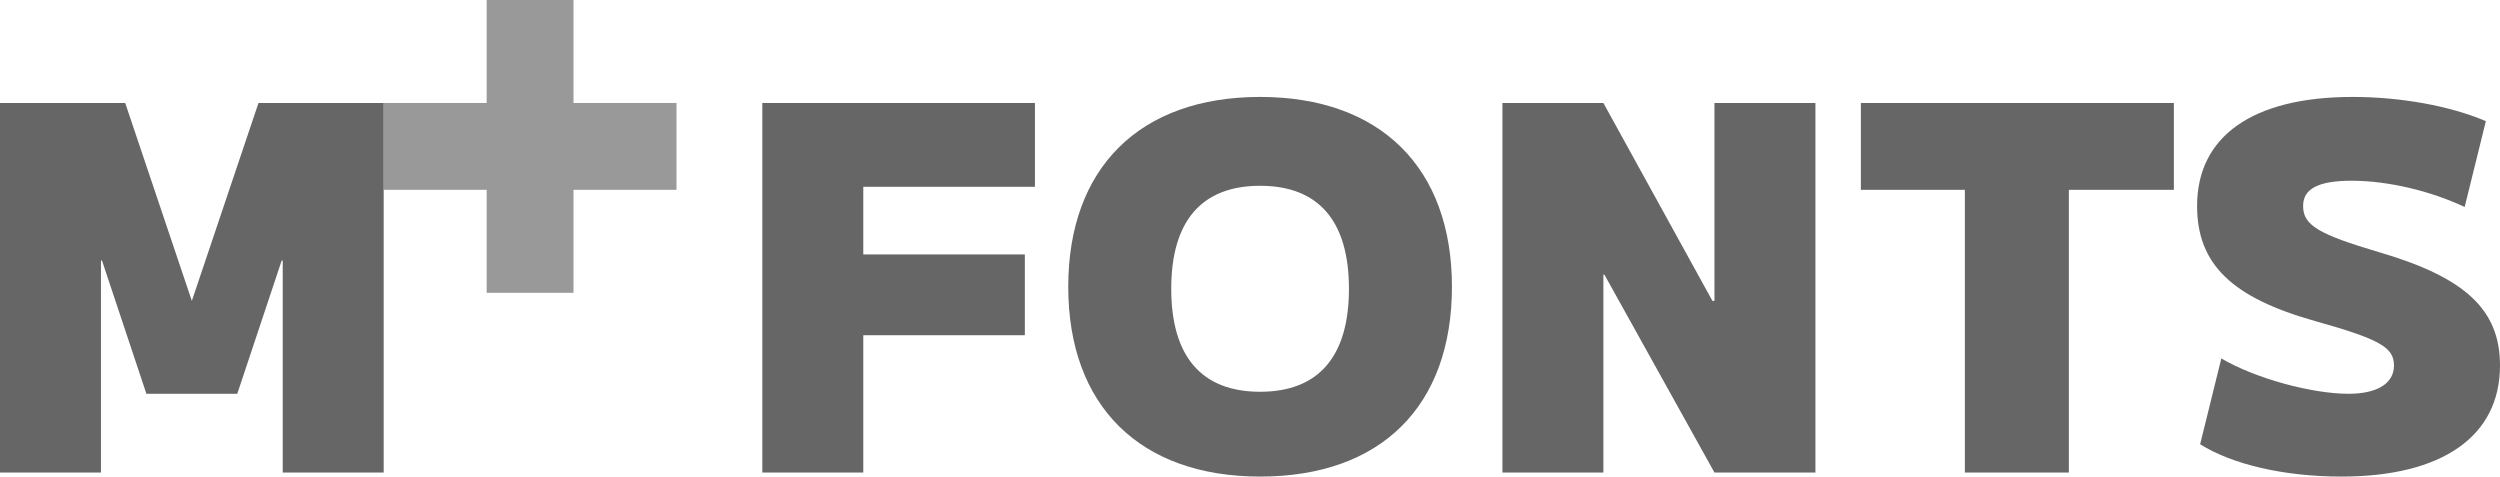
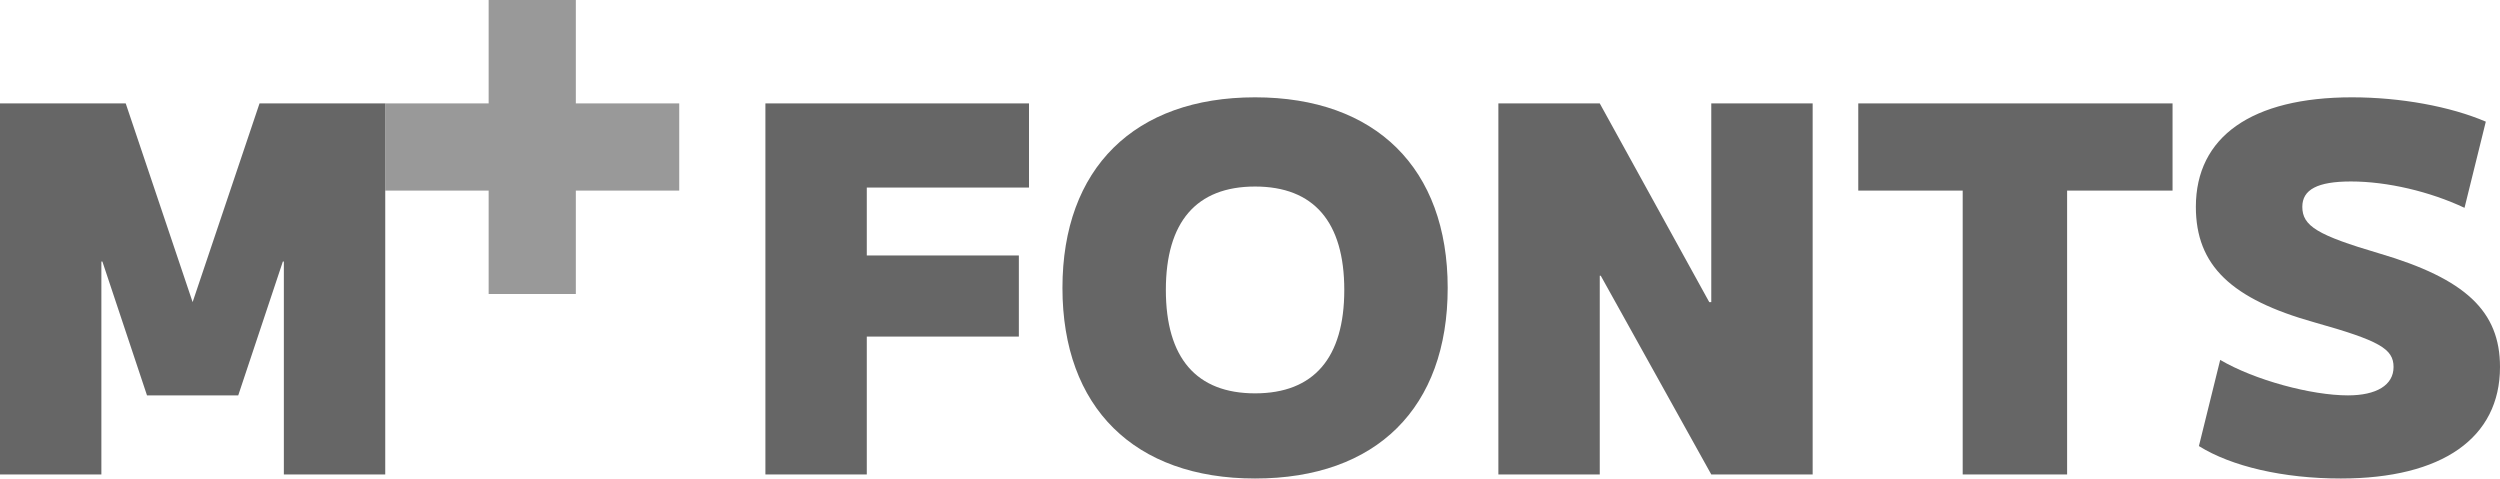
- <svg xmlns="http://www.w3.org/2000/svg" version="1.1" id="Layer_1" x="0px" y="0px" viewBox="0 0 247.6 47.2" style="enable-background:new 0 0 247.6 47.2;" xml:space="preserve">
+ <svg xmlns="http://www.w3.org/2000/svg" version="1.1" id="Layer_1" x="0px" y="0px" viewBox="0 0 246.6 47.2" style="enable-background:new 0 0 246.6 47.2;" xml:space="preserve">
  <style type="text/css">
	.st0{fill:#999999;}
	.st1{fill:#666666;}
</style>
  <g>
    <polygon class="st0" points="48.2,29 56.8,29 56.8,18.8 67,18.8 67,10.2 56.8,10.2 56.8,0 48.2,0 48.2,10.2 38,10.2 38,18.8    48.2,18.8  " />
-     <path class="st1" d="M231.9,47.2c10,0,15.7-4,15.7-11c0-5.5-3.4-8.7-11.9-11.2c-6.1-1.8-7.6-2.7-7.6-4.6c0-1.7,1.5-2.5,4.8-2.5   c3.6,0,7.8,1,11.2,2.6l2.1-8.5c-3.5-1.5-8.4-2.4-13.2-2.4c-9.9,0-15.4,3.9-15.4,10.8c0,5.8,3.5,9.1,11.7,11.4   c6.4,1.8,7.8,2.6,7.8,4.4c0,1.8-1.7,2.8-4.5,2.8c-3.6,0-9.2-1.5-12.6-3.5l-2.1,8.5C221.1,46,226.2,47.2,231.9,47.2z" />
-     <polygon class="st1" points="194.6,46.8 204.9,46.8 204.9,18.8 215.3,18.8 215.3,10.2 184.3,10.2 184.3,18.8 194.6,18.8  " />
-     <polygon class="st1" points="148.8,46.8 158.8,46.8 158.8,27.2 158.9,27.2 169.8,46.8 179.8,46.8 179.8,10.2 169.8,10.2    169.8,29.8 169.6,29.8 158.8,10.2 148.8,10.2  " />
-     <path class="st1" d="M124.8,38.8c-5.8,0-8.8-3.5-8.8-10.2s3-10.2,8.8-10.2s8.8,3.5,8.8,10.2S130.6,38.8,124.8,38.8z M124.8,47.2   c12,0,19-7,19-18.8s-7.1-18.8-19-18.8s-19,7-19,18.8S112.9,47.2,124.8,47.2z" />
-     <polygon class="st1" points="75.5,46.8 85.5,46.8 85.5,33.2 101.5,33.2 101.5,25.2 85.5,25.2 85.5,18.5 102.5,18.5 102.5,10.2    75.5,10.2  " />
+     <path class="st1" d="M230.9,47.2c10,0,15.7-4,15.7-11c0-5.5-3.4-8.7-11.9-11.2c-6.1-1.8-7.6-2.7-7.6-4.6c0-1.7,1.5-2.5,4.8-2.5   c3.6,0,7.8,1,11.2,2.6l2.1-8.5c-3.5-1.5-8.4-2.4-13.2-2.4c-9.9,0-15.4,3.9-15.4,10.8c0,5.8,3.5,9.1,11.7,11.4   c6.4,1.8,7.8,2.6,7.8,4.4c0,1.8-1.7,2.8-4.5,2.8c-3.6,0-9.2-1.5-12.6-3.5l-2.1,8.5C220.1,46,225.2,47.2,230.9,47.2z" />
+     <polygon class="st1" points="193.6,46.8 203.9,46.8 203.9,18.8 214.3,18.8 214.3,10.2 183.3,10.2 183.3,18.8 193.6,18.8  " />
+     <polygon class="st1" points="147.8,46.8 157.8,46.8 157.8,27.2 157.9,27.2 168.8,46.8 178.8,46.8 178.8,10.2 168.8,10.2    168.8,29.8 168.6,29.8 157.8,10.2 147.8,10.2  " />
+     <path class="st1" d="M123.8,38.8c-5.8,0-8.8-3.5-8.8-10.2s3-10.2,8.8-10.2s8.8,3.5,8.8,10.2S129.6,38.8,123.8,38.8z M123.8,47.2   c12,0,19-7,19-18.8s-7.1-18.8-19-18.8s-19,7-19,18.8S111.9,47.2,123.8,47.2z" />
+     <polygon class="st1" points="75.5,46.8 85.5,46.8 85.5,33.2 100.5,33.2 100.5,25.2 85.5,25.2 85.5,18.5 101.5,18.5 101.5,10.2    75.5,10.2  " />
    <polygon class="st1" points="0,46.8 10,46.8 10,25.8 10.1,25.8 14.5,39 23.5,39 27.9,25.8 28,25.8 28,46.8 38,46.8 38,10.2    25.6,10.2 19,29.8 19,29.8 12.4,10.2 0,10.2  " />
  </g>
</svg>
